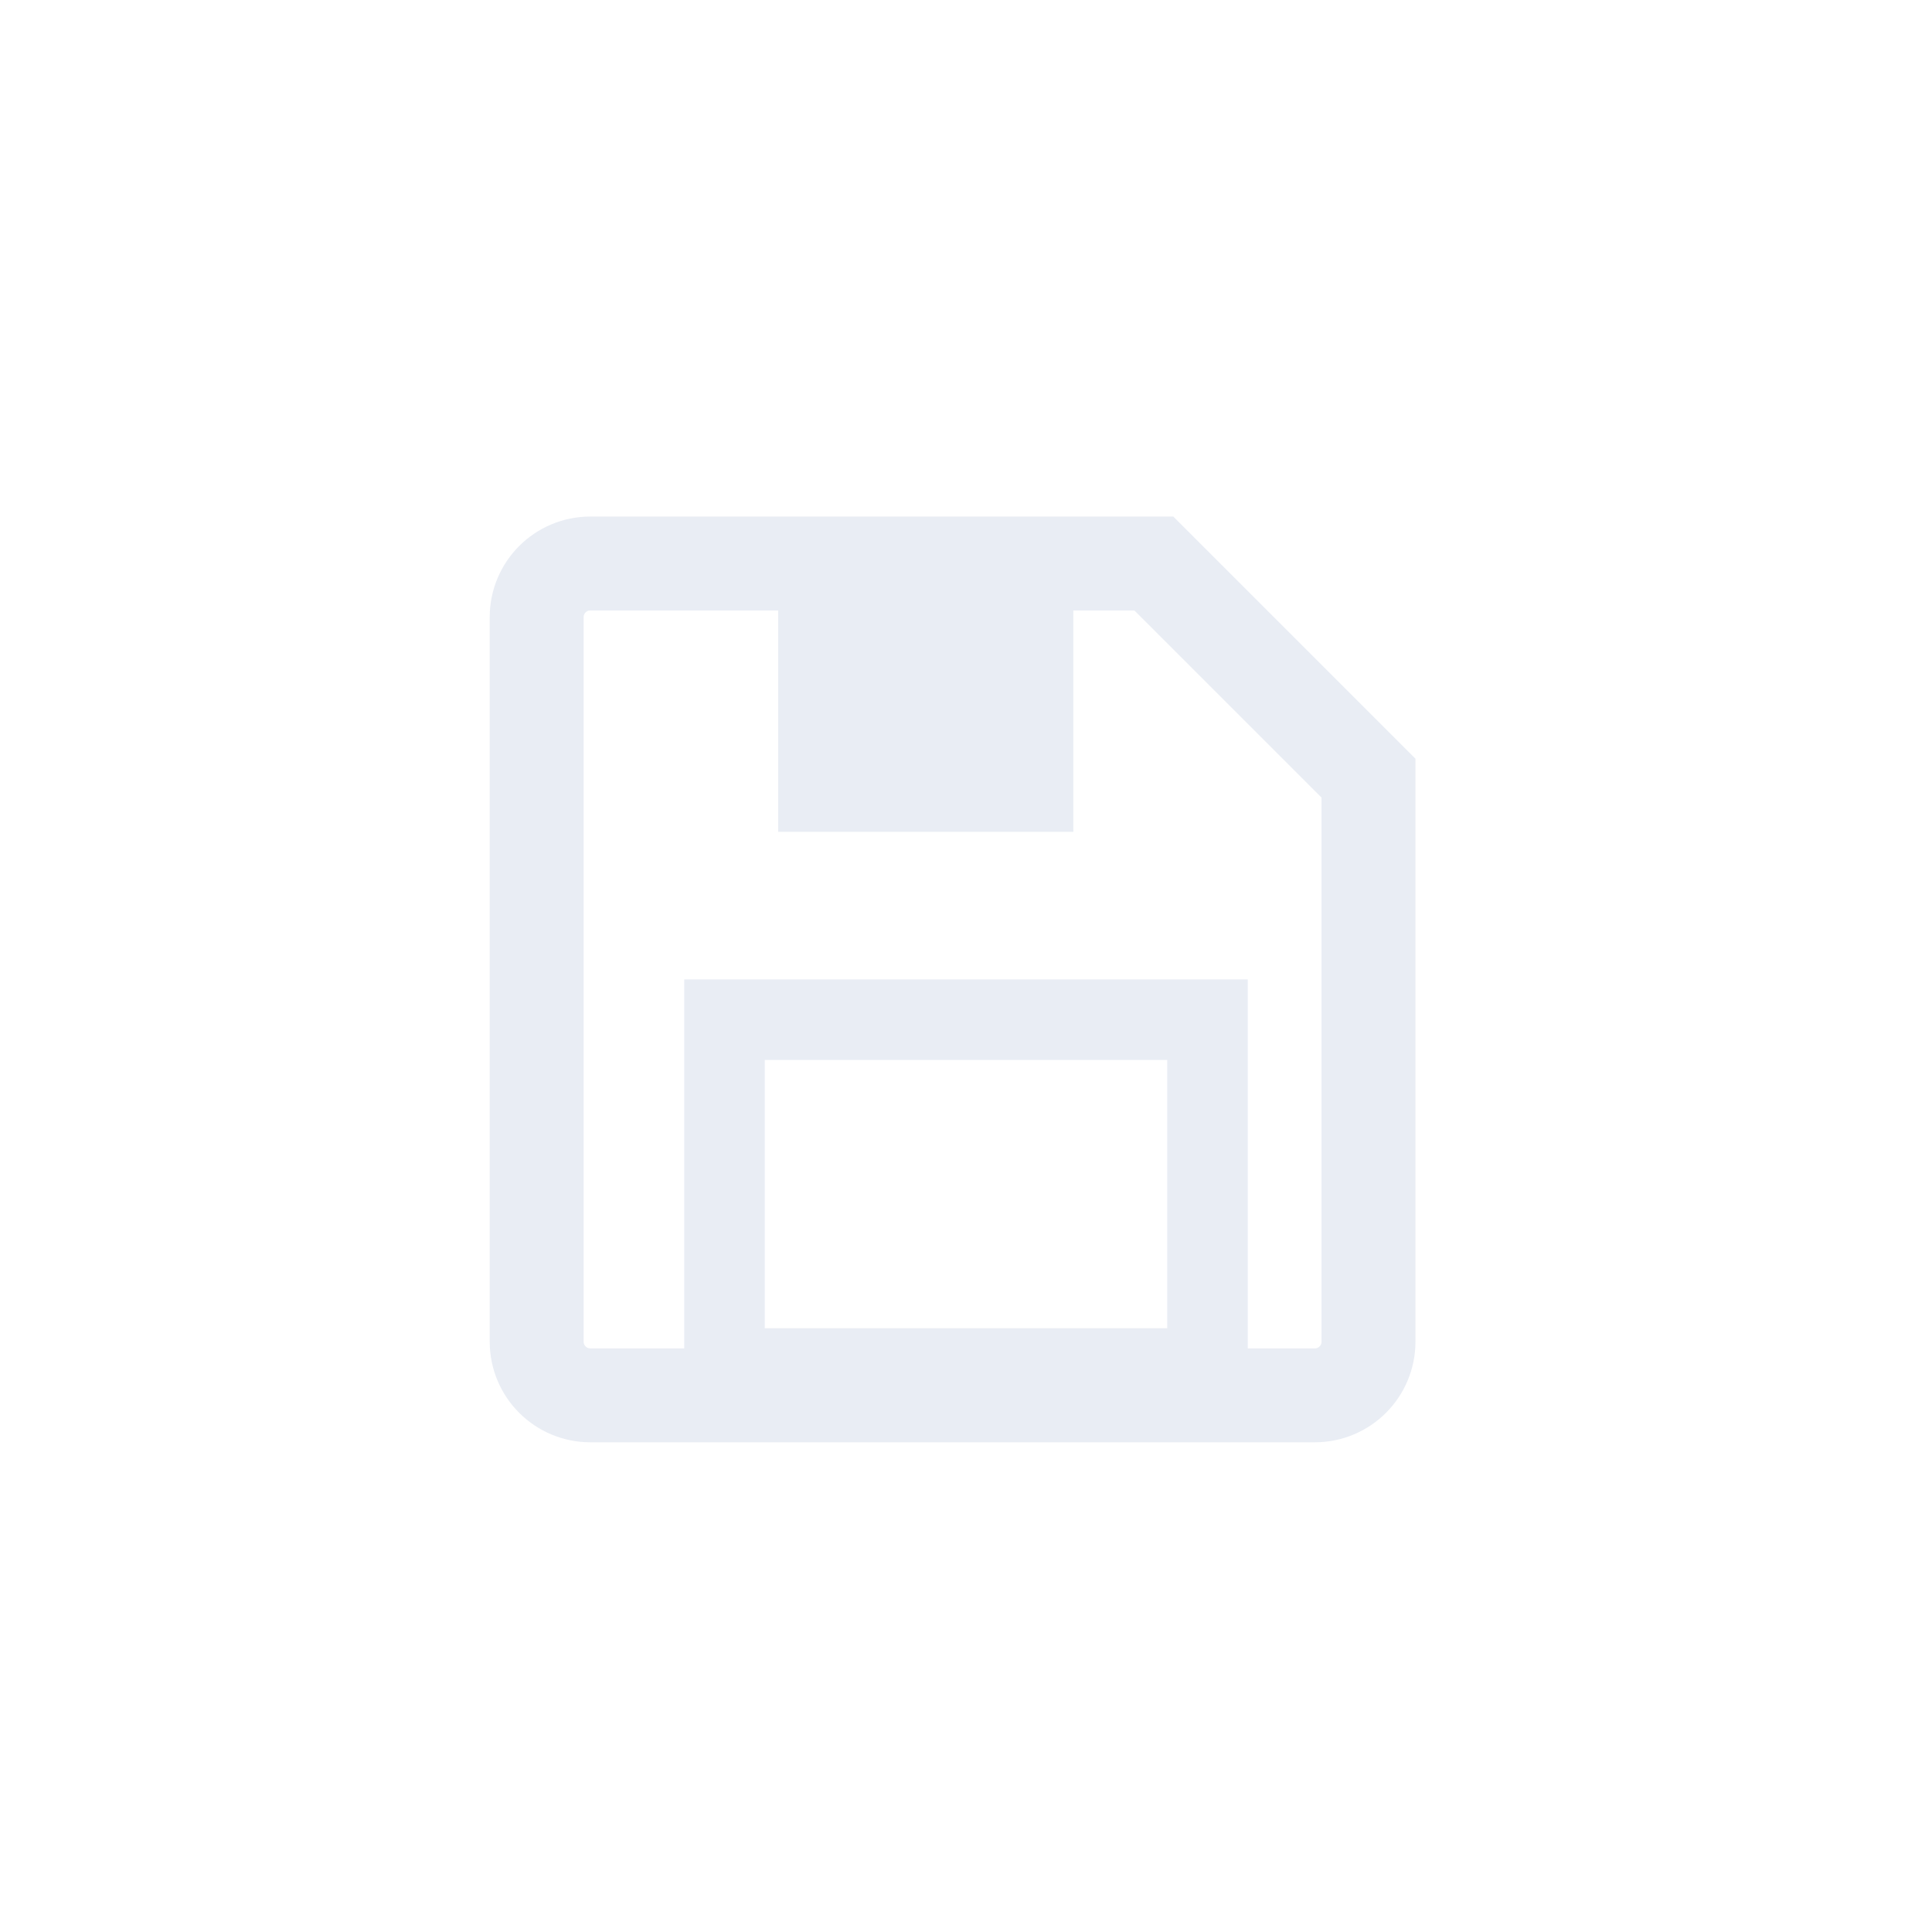
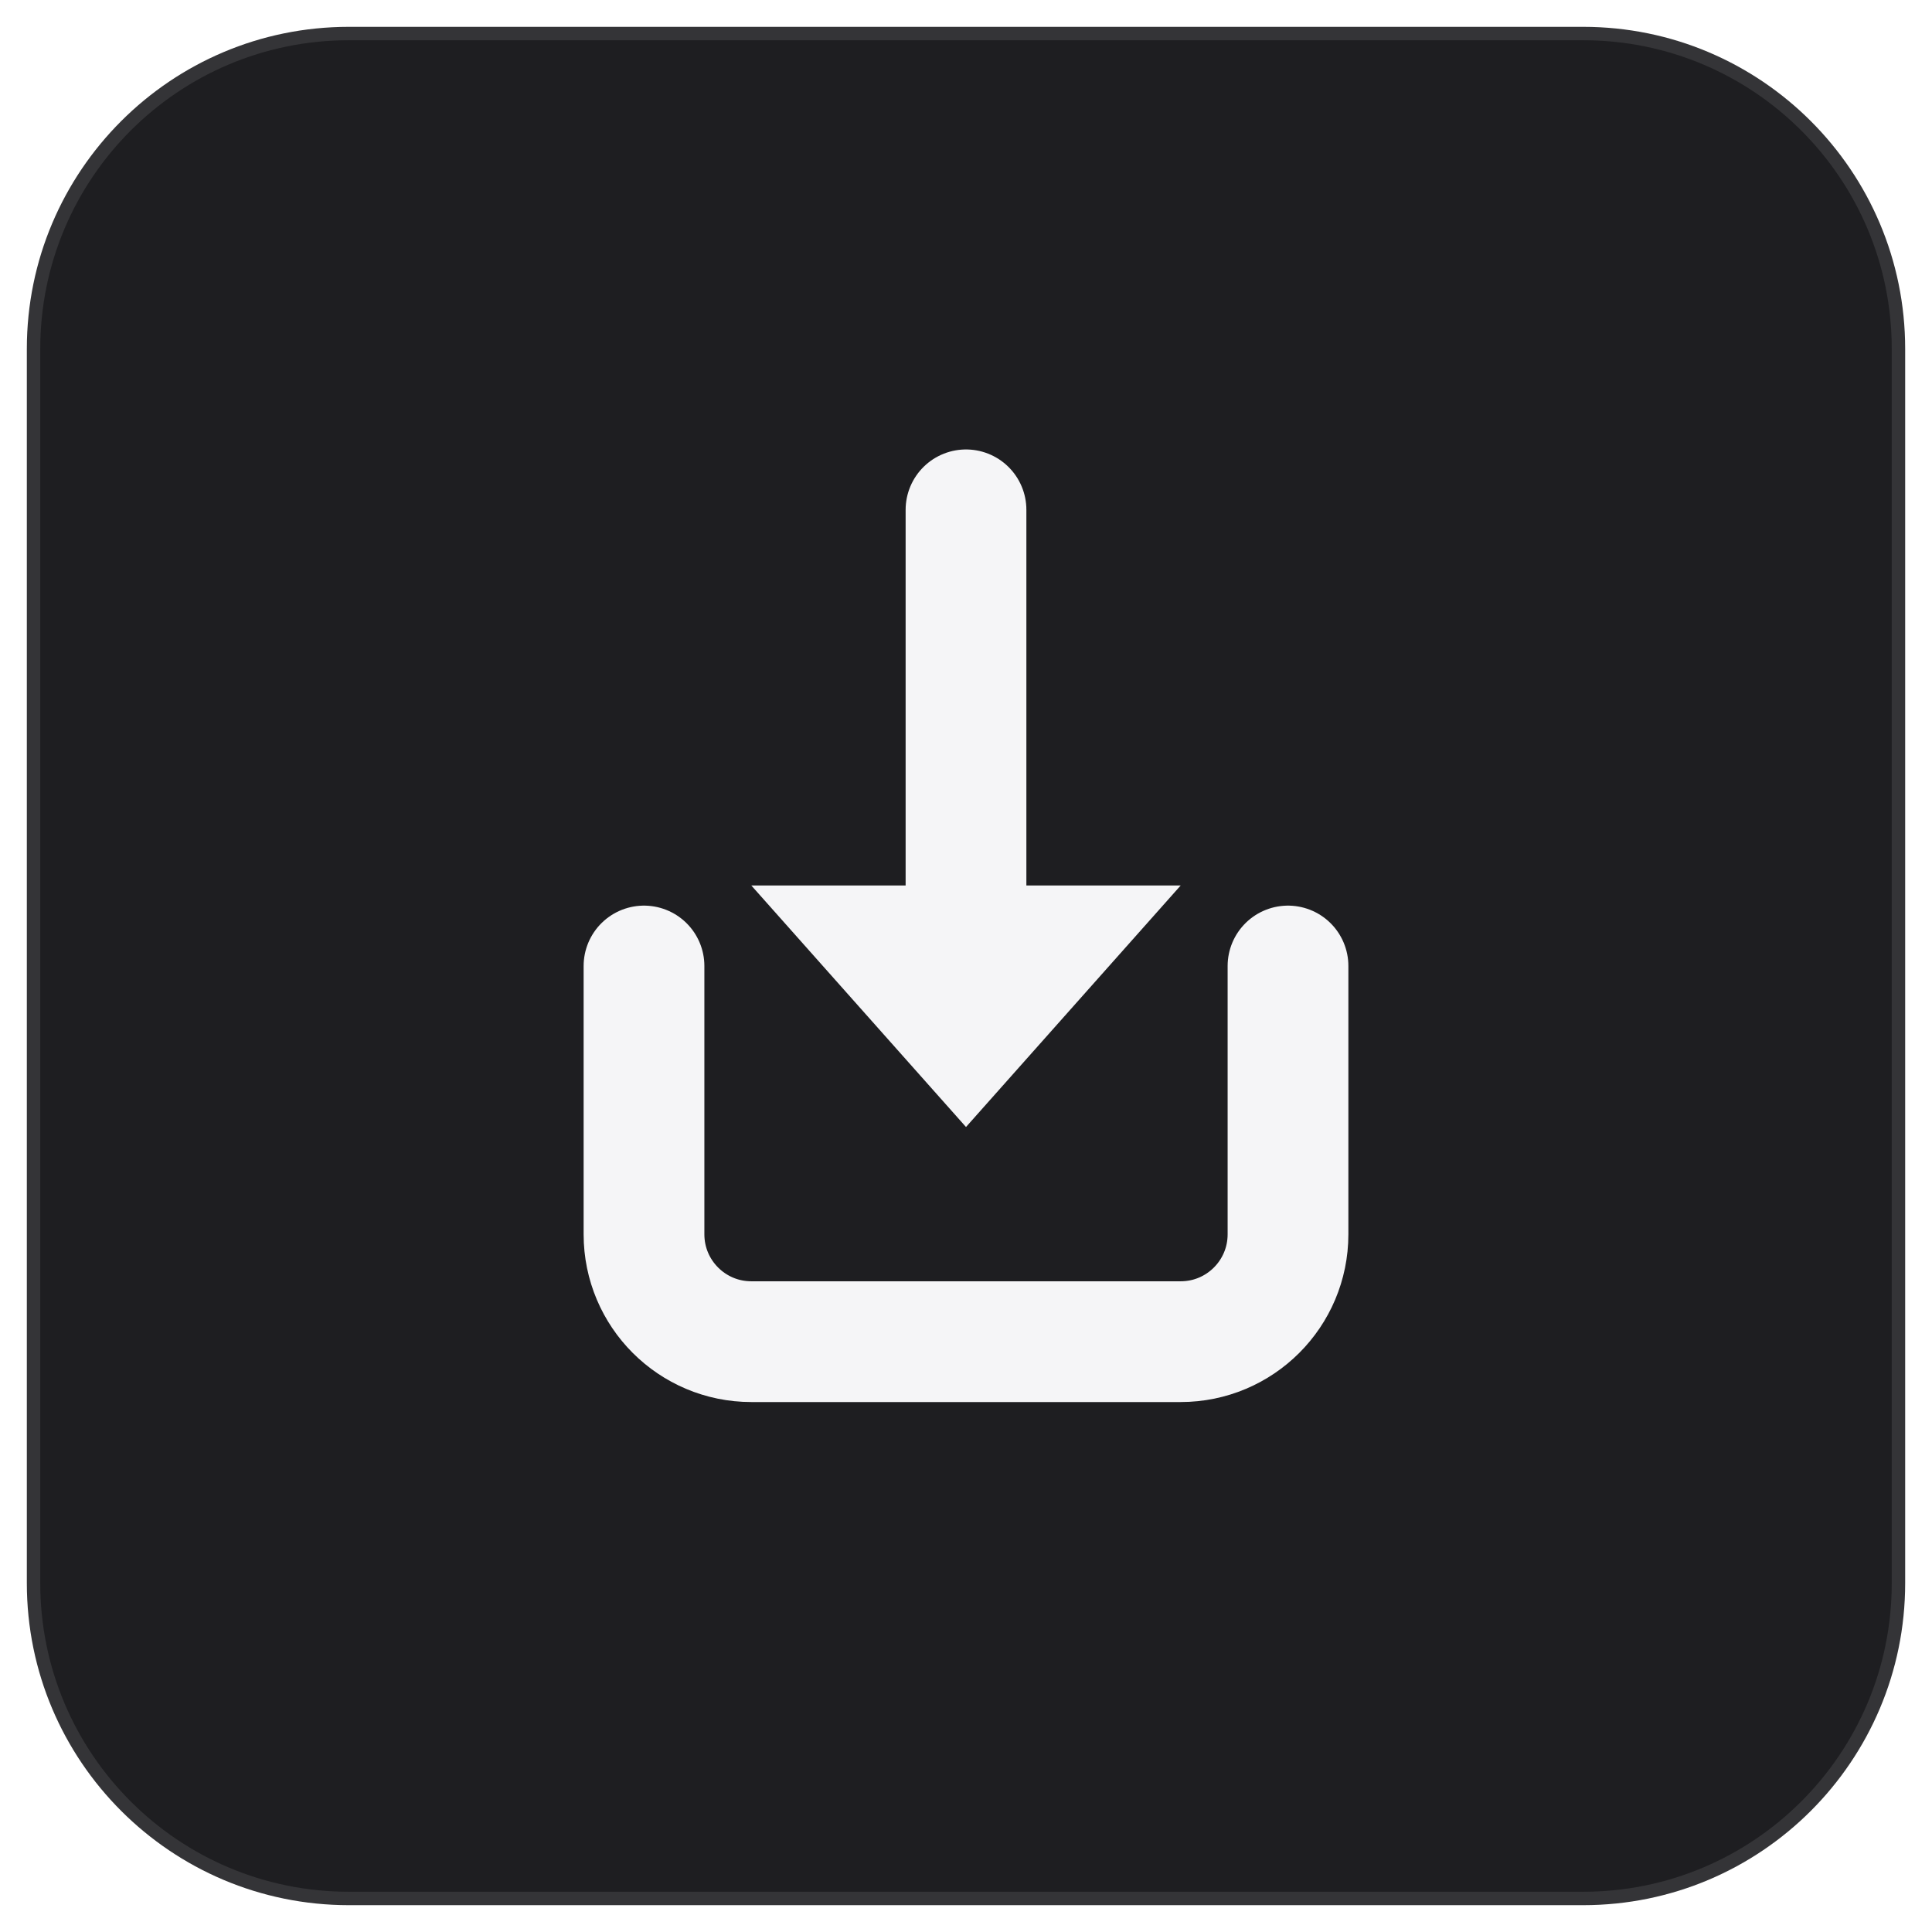
<svg xmlns="http://www.w3.org/2000/svg" viewBox="0 0 144 144">
-   <rect x="2" y="2" width="140" height="140" rx="22" fill="rgba(255,255,255,0.10)" stroke="rgba(255,255,255,0.22)" stroke-width="2" />
-   <path d="M44,42 h42 l16,16 v42 a4,4 0 0 1 -4,4 H44 a4,4 0 0 1 -4,-4 V46 a4,4 0 0 1 4,-4 z" fill="none" stroke="#E9EDF4" stroke-width="7" />
-   <rect x="58" y="42" width="22" height="20" fill="#E9EDF4" />
-   <rect x="54" y="76" width="36" height="26" fill="none" stroke="#E9EDF4" stroke-width="6" />
+   <rect x="2" y="2" width="140" height="140" rx="24" fill="#1E1E21" stroke="rgba(255,255,255,0.10)" stroke-width="2" />
+   <path d="M48,72 v20 a8,8 0 0 0 8,8 h32 a8,8 0 0 0 8,-8 v-20" fill="none" stroke="#F5F5F7" stroke-width="9" stroke-linecap="round" stroke-linejoin="round" />
+   <line x1="72" y1="38" x2="72" y2="68" stroke="#F5F5F7" stroke-width="9" stroke-linecap="round" />
+   <polygon points="72,84 56,66 88,66" fill="#F5F5F7" />
</svg>
